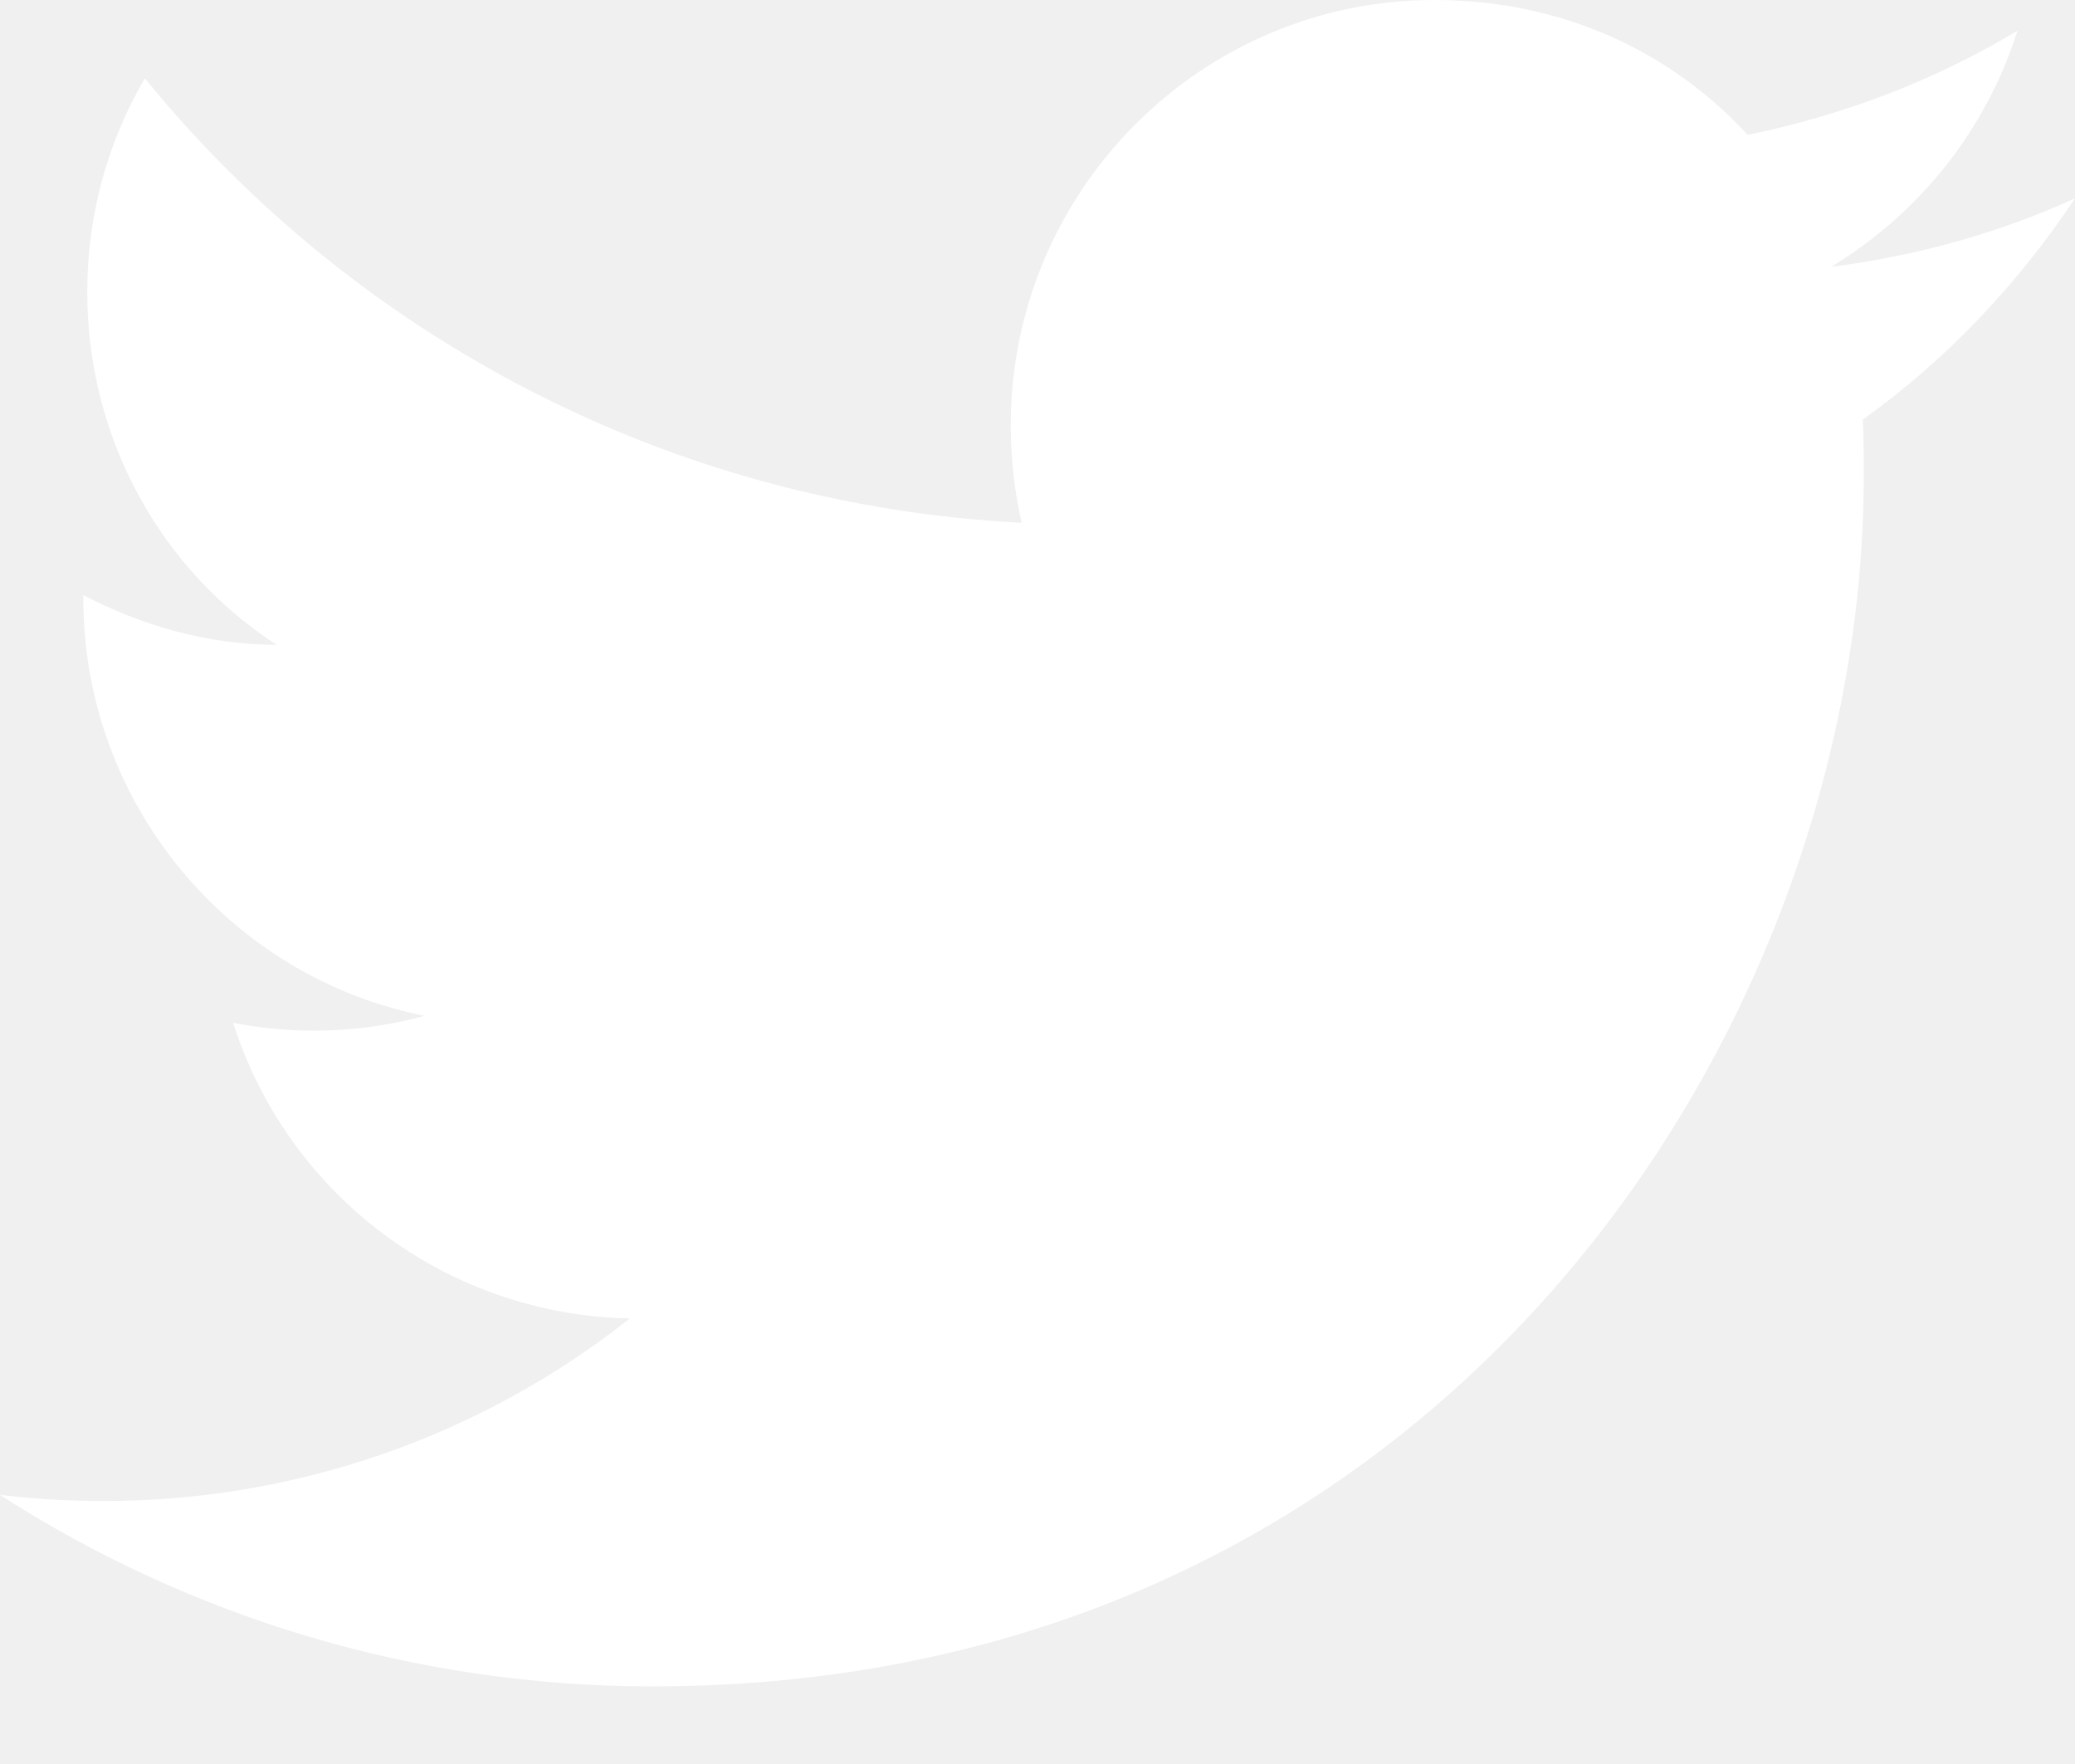
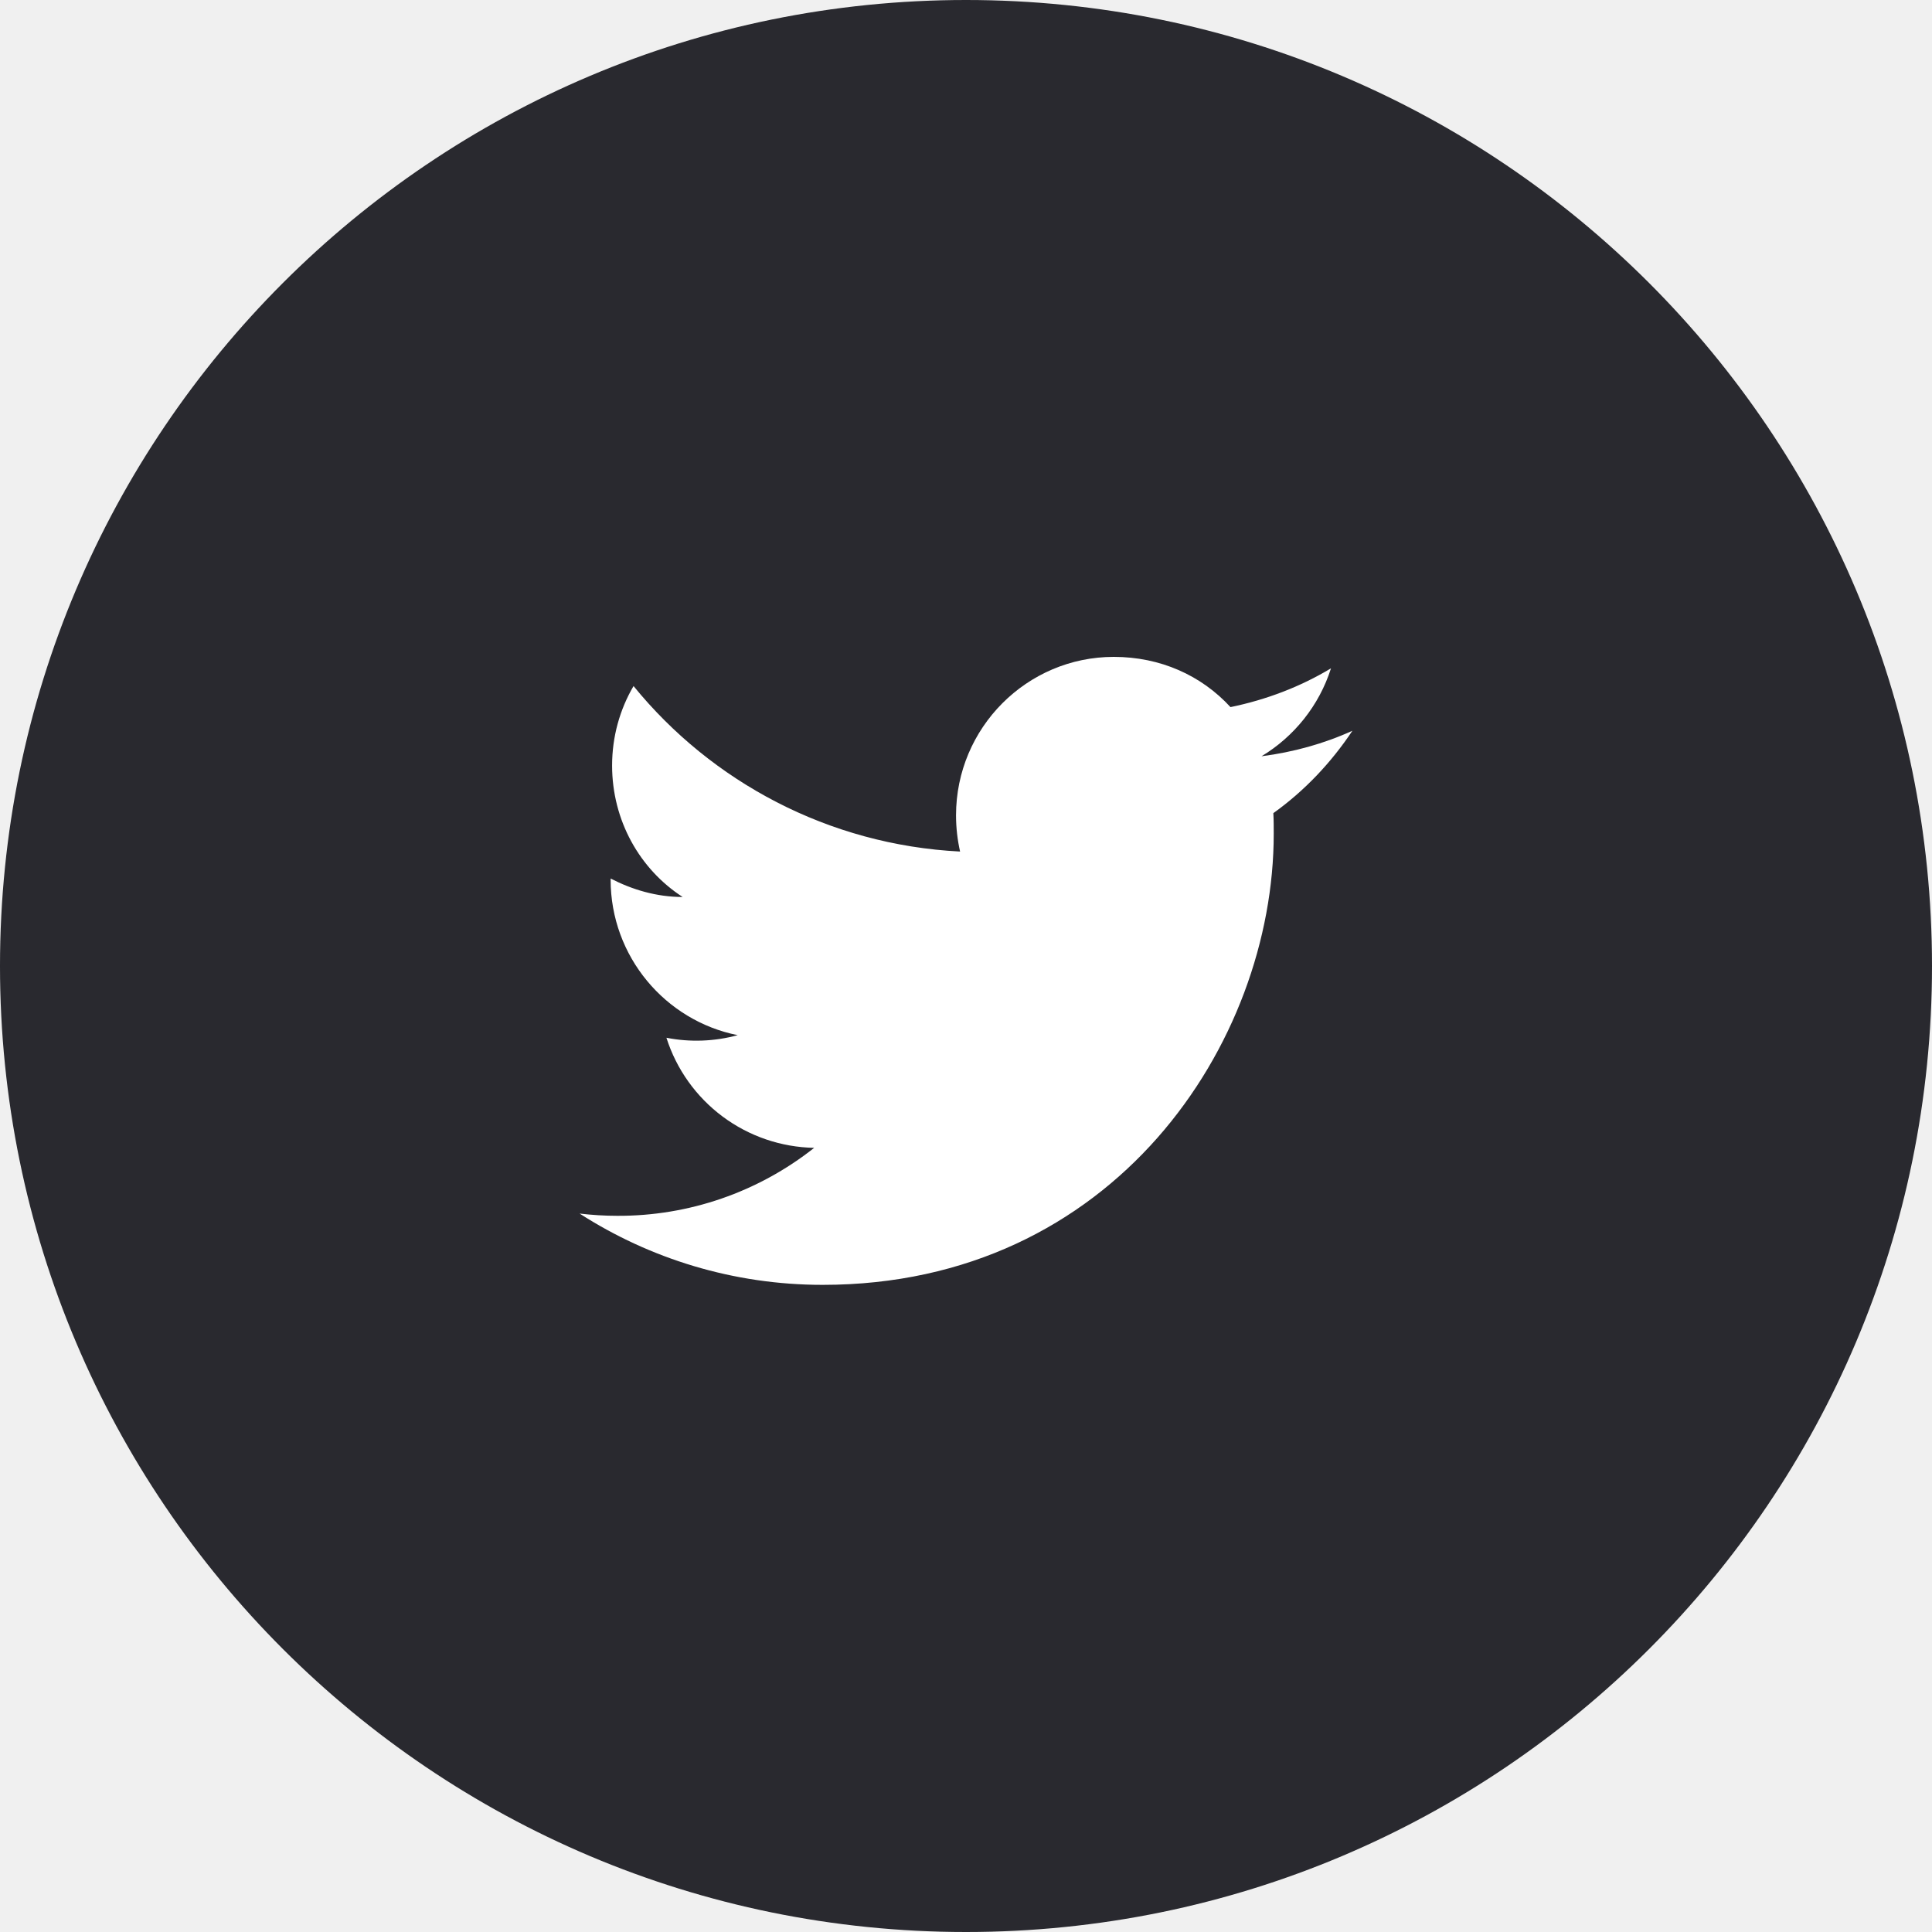
- <svg xmlns="http://www.w3.org/2000/svg" width="20" height="17" viewBox="0 0 20 17" fill="none">
-   <path d="M20 1.912C19.264 2.247 18.47 2.467 17.648 2.572C18.489 2.065 19.14 1.262 19.445 0.296C18.652 0.774 17.773 1.109 16.845 1.3C16.09 0.478 15.029 0 13.824 0C11.577 0 9.742 1.836 9.742 4.101C9.742 4.426 9.78 4.742 9.847 5.038C6.444 4.866 3.413 3.231 1.396 0.755C1.042 1.358 0.841 2.065 0.841 2.811C0.841 4.235 1.558 5.497 2.667 6.214C1.989 6.214 1.358 6.023 0.803 5.736V5.765C0.803 7.753 2.218 9.417 4.092 9.79C3.49 9.954 2.859 9.977 2.247 9.857C2.506 10.672 3.015 11.385 3.701 11.896C4.387 12.407 5.216 12.69 6.071 12.706C4.621 13.853 2.824 14.473 0.975 14.465C0.65 14.465 0.325 14.445 0 14.407C1.816 15.574 3.977 16.252 6.291 16.252C13.824 16.252 17.964 10 17.964 4.579C17.964 4.398 17.964 4.226 17.954 4.044C18.757 3.47 19.445 2.744 20 1.912Z" fill="white" />
+ <svg xmlns="http://www.w3.org/2000/svg" width="50" height="50" viewBox="0 0 50 50" fill="none">
+   <circle cx="25" cy="25" r="25" fill="#13131A" fill-opacity="0.9" />
+   <path d="M35 18.912C34.264 19.247 33.47 19.466 32.648 19.572C33.489 19.065 34.14 18.262 34.446 17.296C33.652 17.774 32.773 18.109 31.845 18.3C31.09 17.478 30.029 17 28.824 17C26.577 17 24.742 18.836 24.742 21.101C24.742 21.426 24.78 21.742 24.847 22.038C21.444 21.866 18.413 20.231 16.396 17.755C16.042 18.358 15.841 19.065 15.841 19.811C15.841 21.235 16.558 22.497 17.667 23.214C16.988 23.214 16.358 23.023 15.803 22.736V22.765C15.803 24.753 17.218 26.417 19.092 26.79C18.49 26.954 17.859 26.977 17.247 26.857C17.506 27.672 18.015 28.385 18.701 28.896C19.387 29.407 20.215 29.69 21.071 29.706C19.621 30.853 17.824 31.474 15.975 31.465C15.65 31.465 15.325 31.445 15 31.407C16.816 32.574 18.977 33.252 21.291 33.252C28.824 33.252 32.964 27 32.964 21.579C32.964 21.398 32.964 21.226 32.954 21.044C33.757 20.47 34.446 19.744 35 18.912Z" fill="white" />
</svg>
